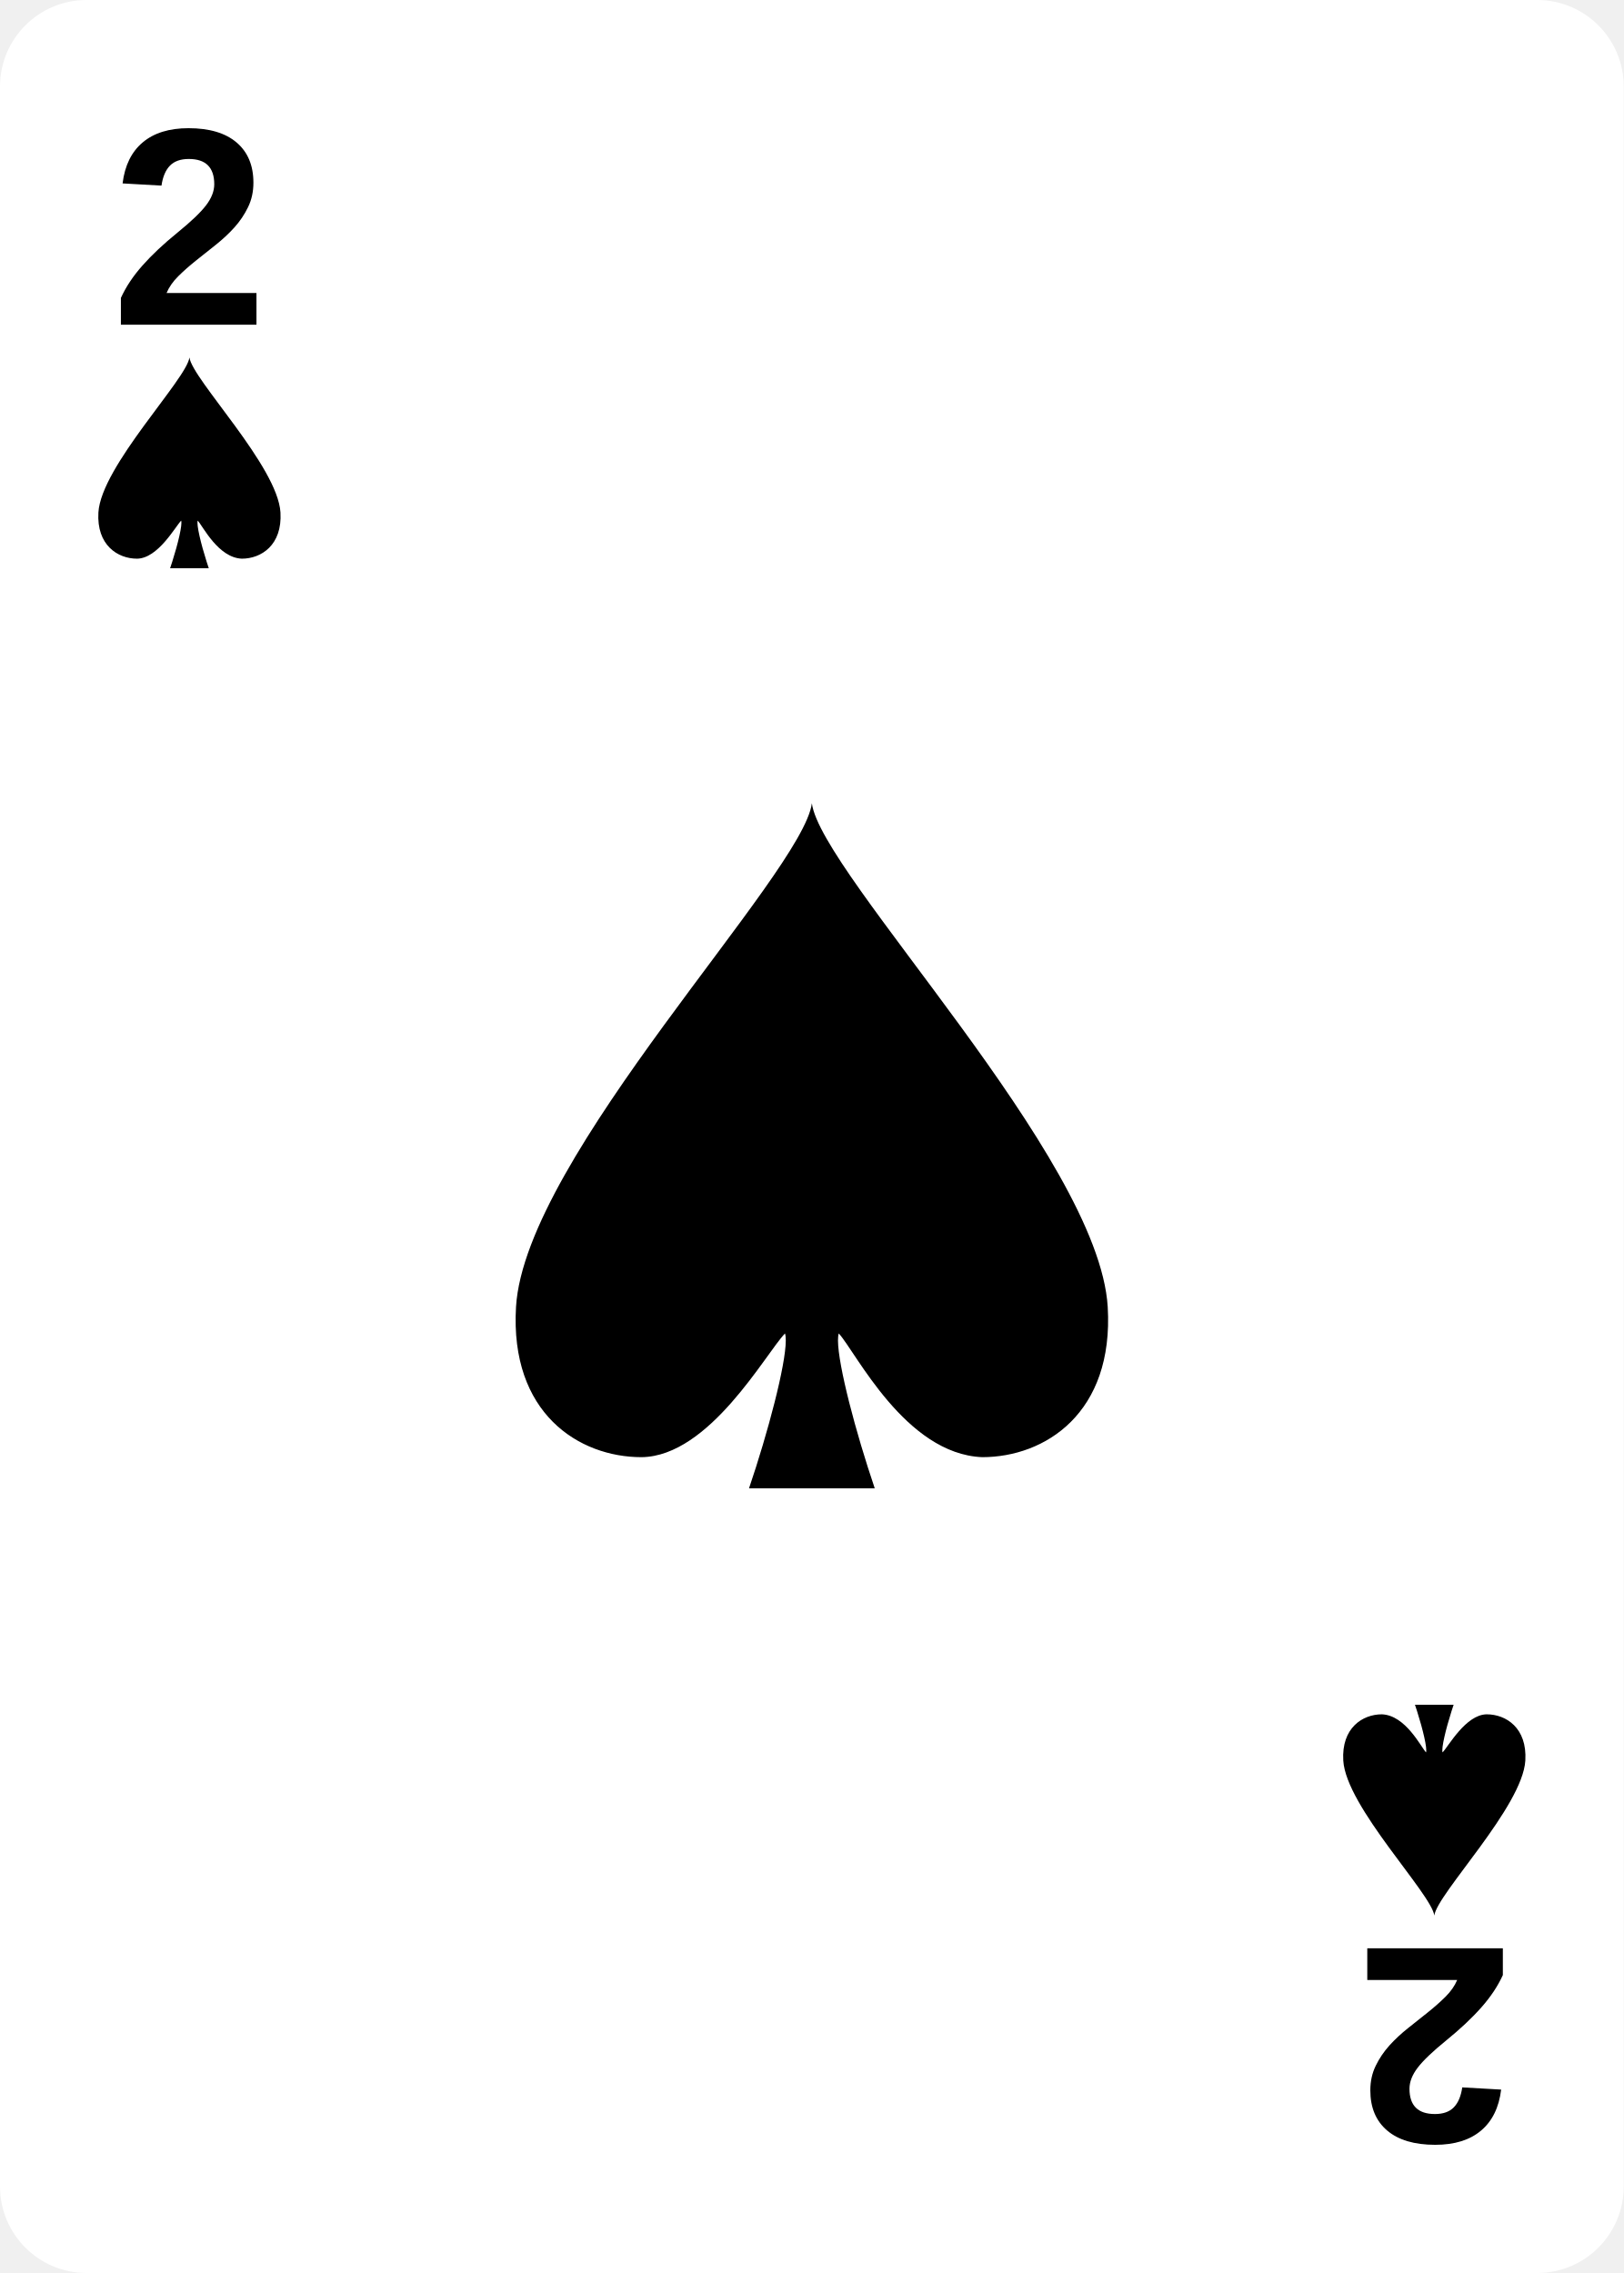
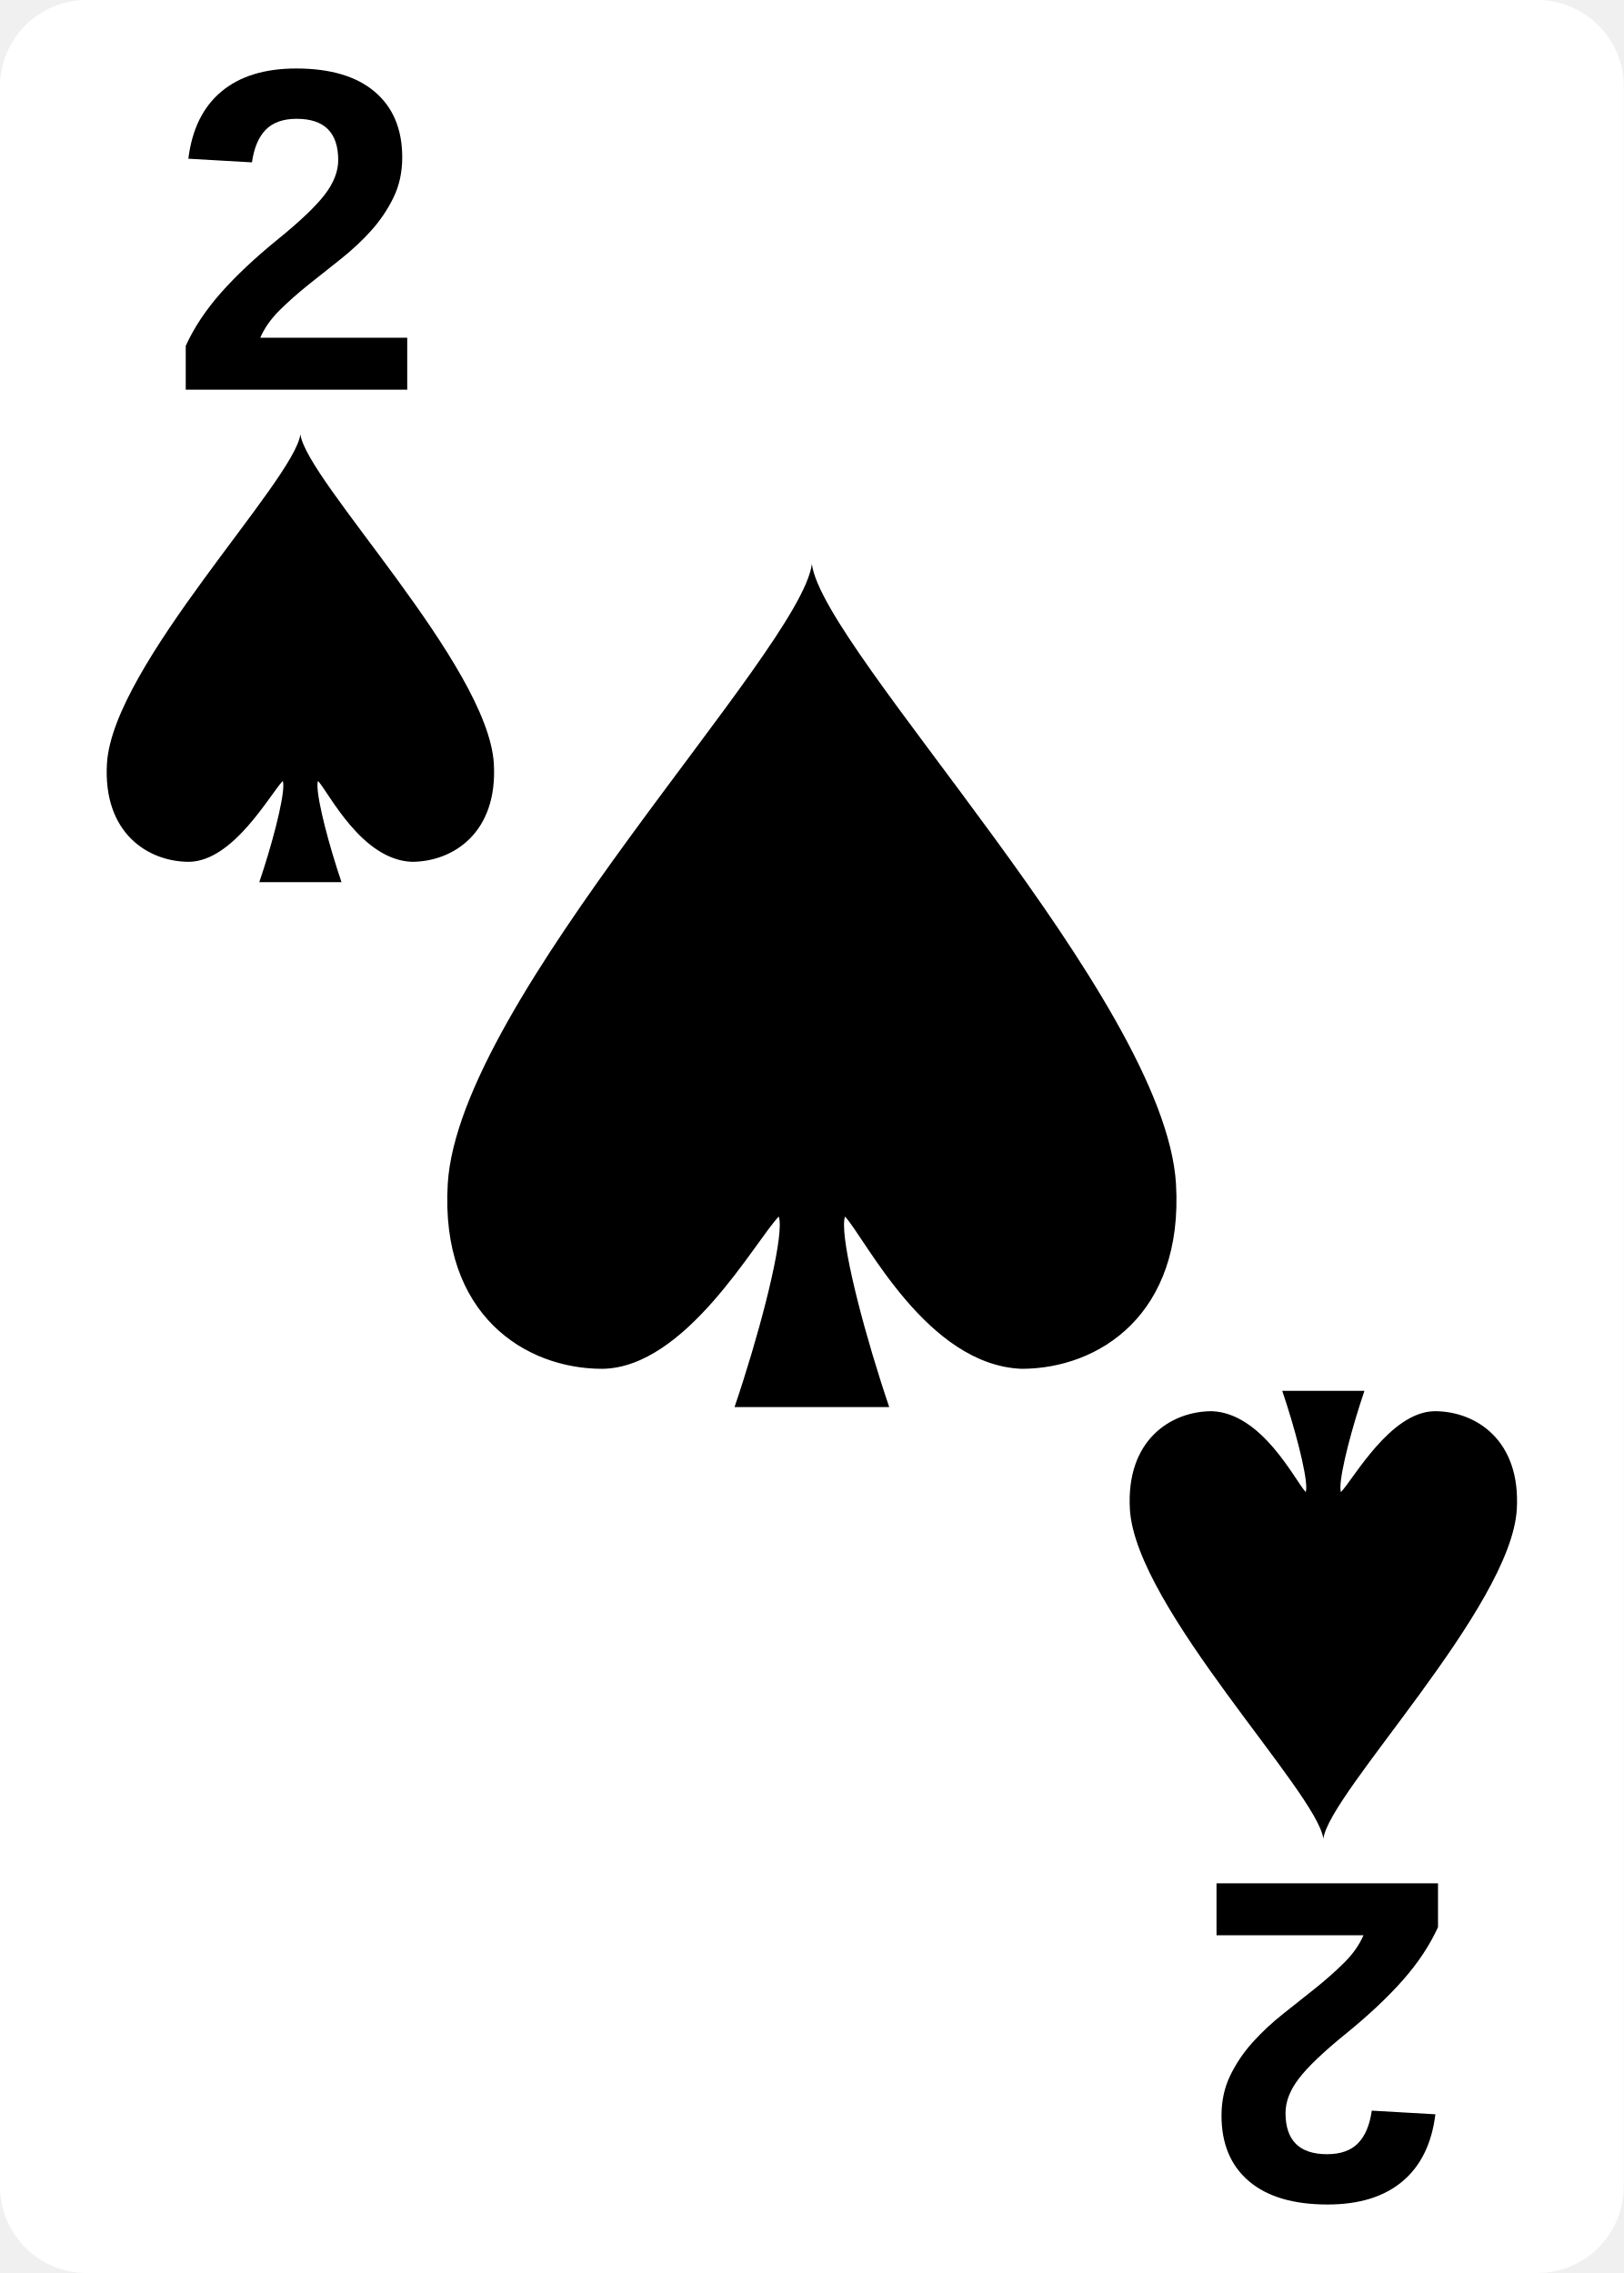
<svg xmlns="http://www.w3.org/2000/svg" viewBox="0 0 300 420" width="100%" height="100%">
  <defs>
    <symbol id="suit" viewBox="-8.5 -11 17 19">
      <path fill="#000000" d="M 7.989,3.103 C 7.747,-0.954 0.242,-8.59 0,-10.5 c -0.242,1.909 -7.747,9.545 -7.989,13.603 -0.169,2.868 1.695,4.057 3.39,4.057 1.835,-0.022 3.351,-2.801 3.873,-3.341 0.242,0.716 -1.603,6.682 -2.179,6.682 l 5.811,0 C 2.33,10.501 0.485,4.535 0.727,3.819 1.184,4.315 2.524,7.077 4.601,7.16 6.295,7.159 8.158,5.971 7.989,3.103 z" />
    </symbol>
    <g id="corner">
-       <text x="35" y="60" font-family="Arial, sans-serif" font-weight="bold" font-size="52" fill="#000000" text-anchor="middle">2</text>
-       <use href="#suit" x="15" y="65" width="40" height="40" />
+       <text x="55" y="72" font-family="Arial, sans-serif" font-weight="bold" font-size="85" fill="#000000" text-anchor="middle">2</text>
+       <use href="#suit" x="13" y="78" width="85" height="85" />
    </g>
  </defs>
  <rect width="300" height="420" rx="16" fill="#ffffff" />
  <use href="#corner" />
  <use href="#corner" transform="rotate(180, 150, 210)" />
-   <use href="#suit" x="85" y="145" width="130" height="130" />
+   <use href="#suit" x="70" y="100" width="160" height="160" />
</svg>
